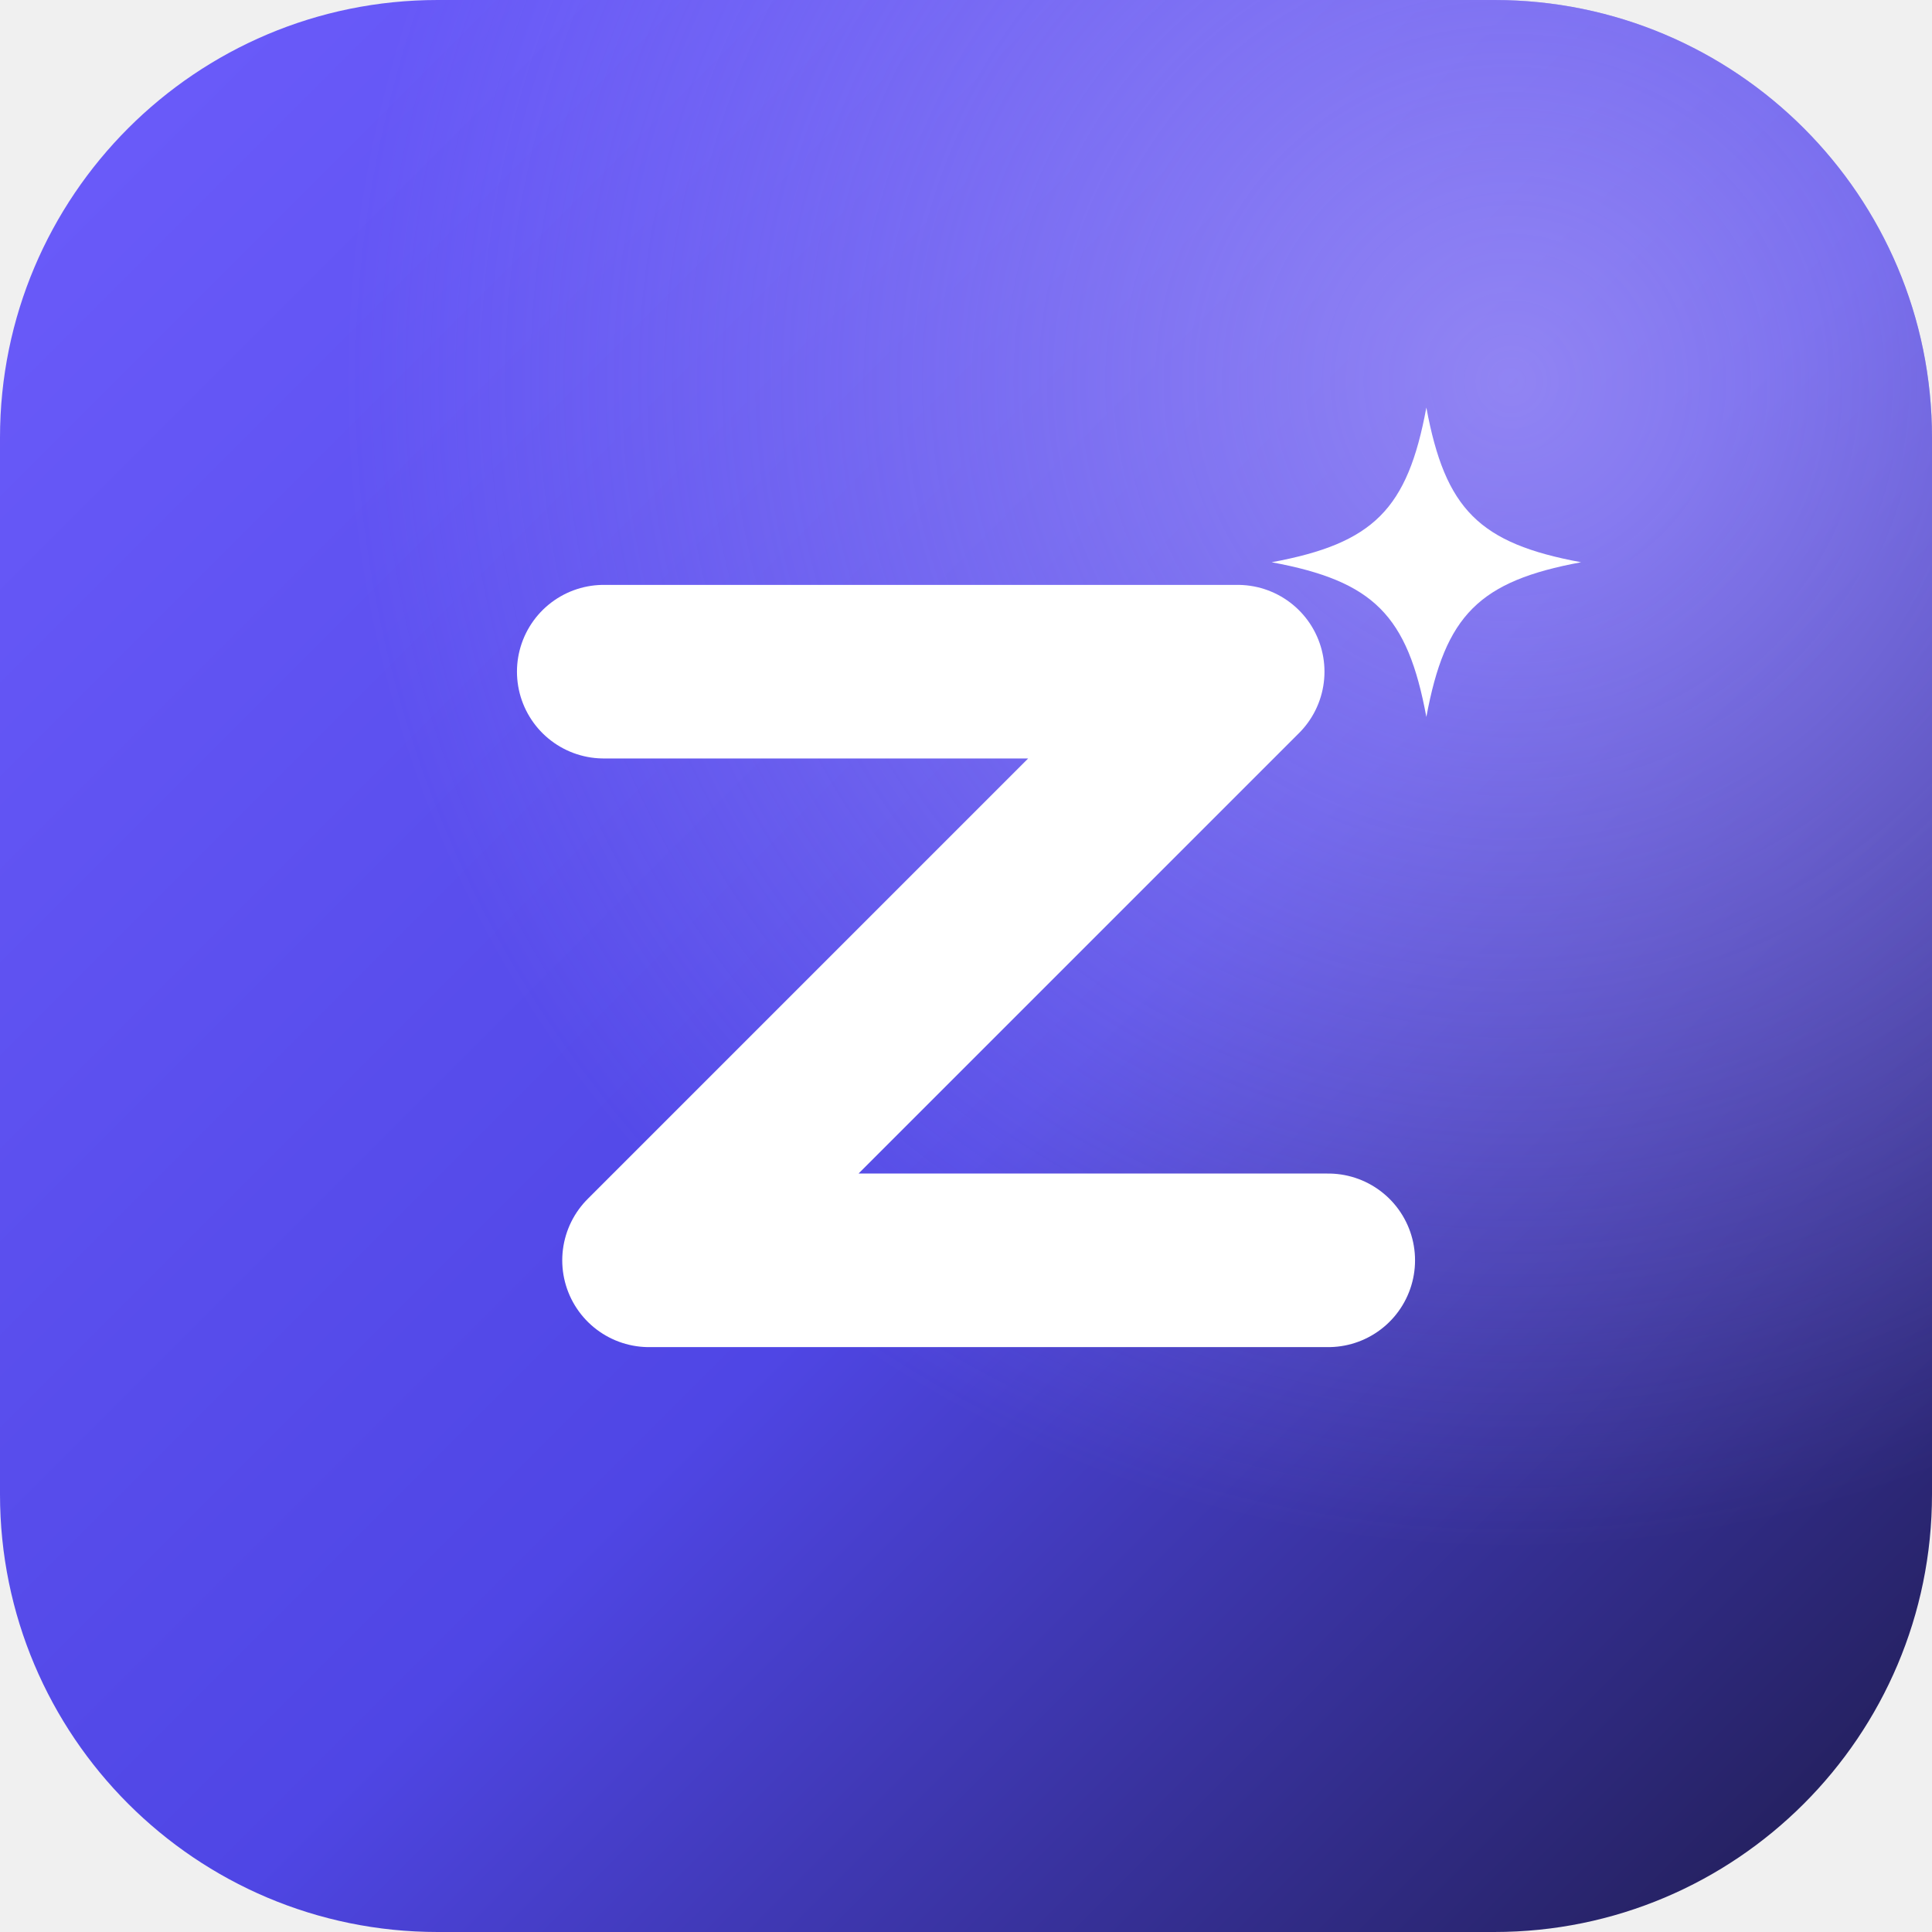
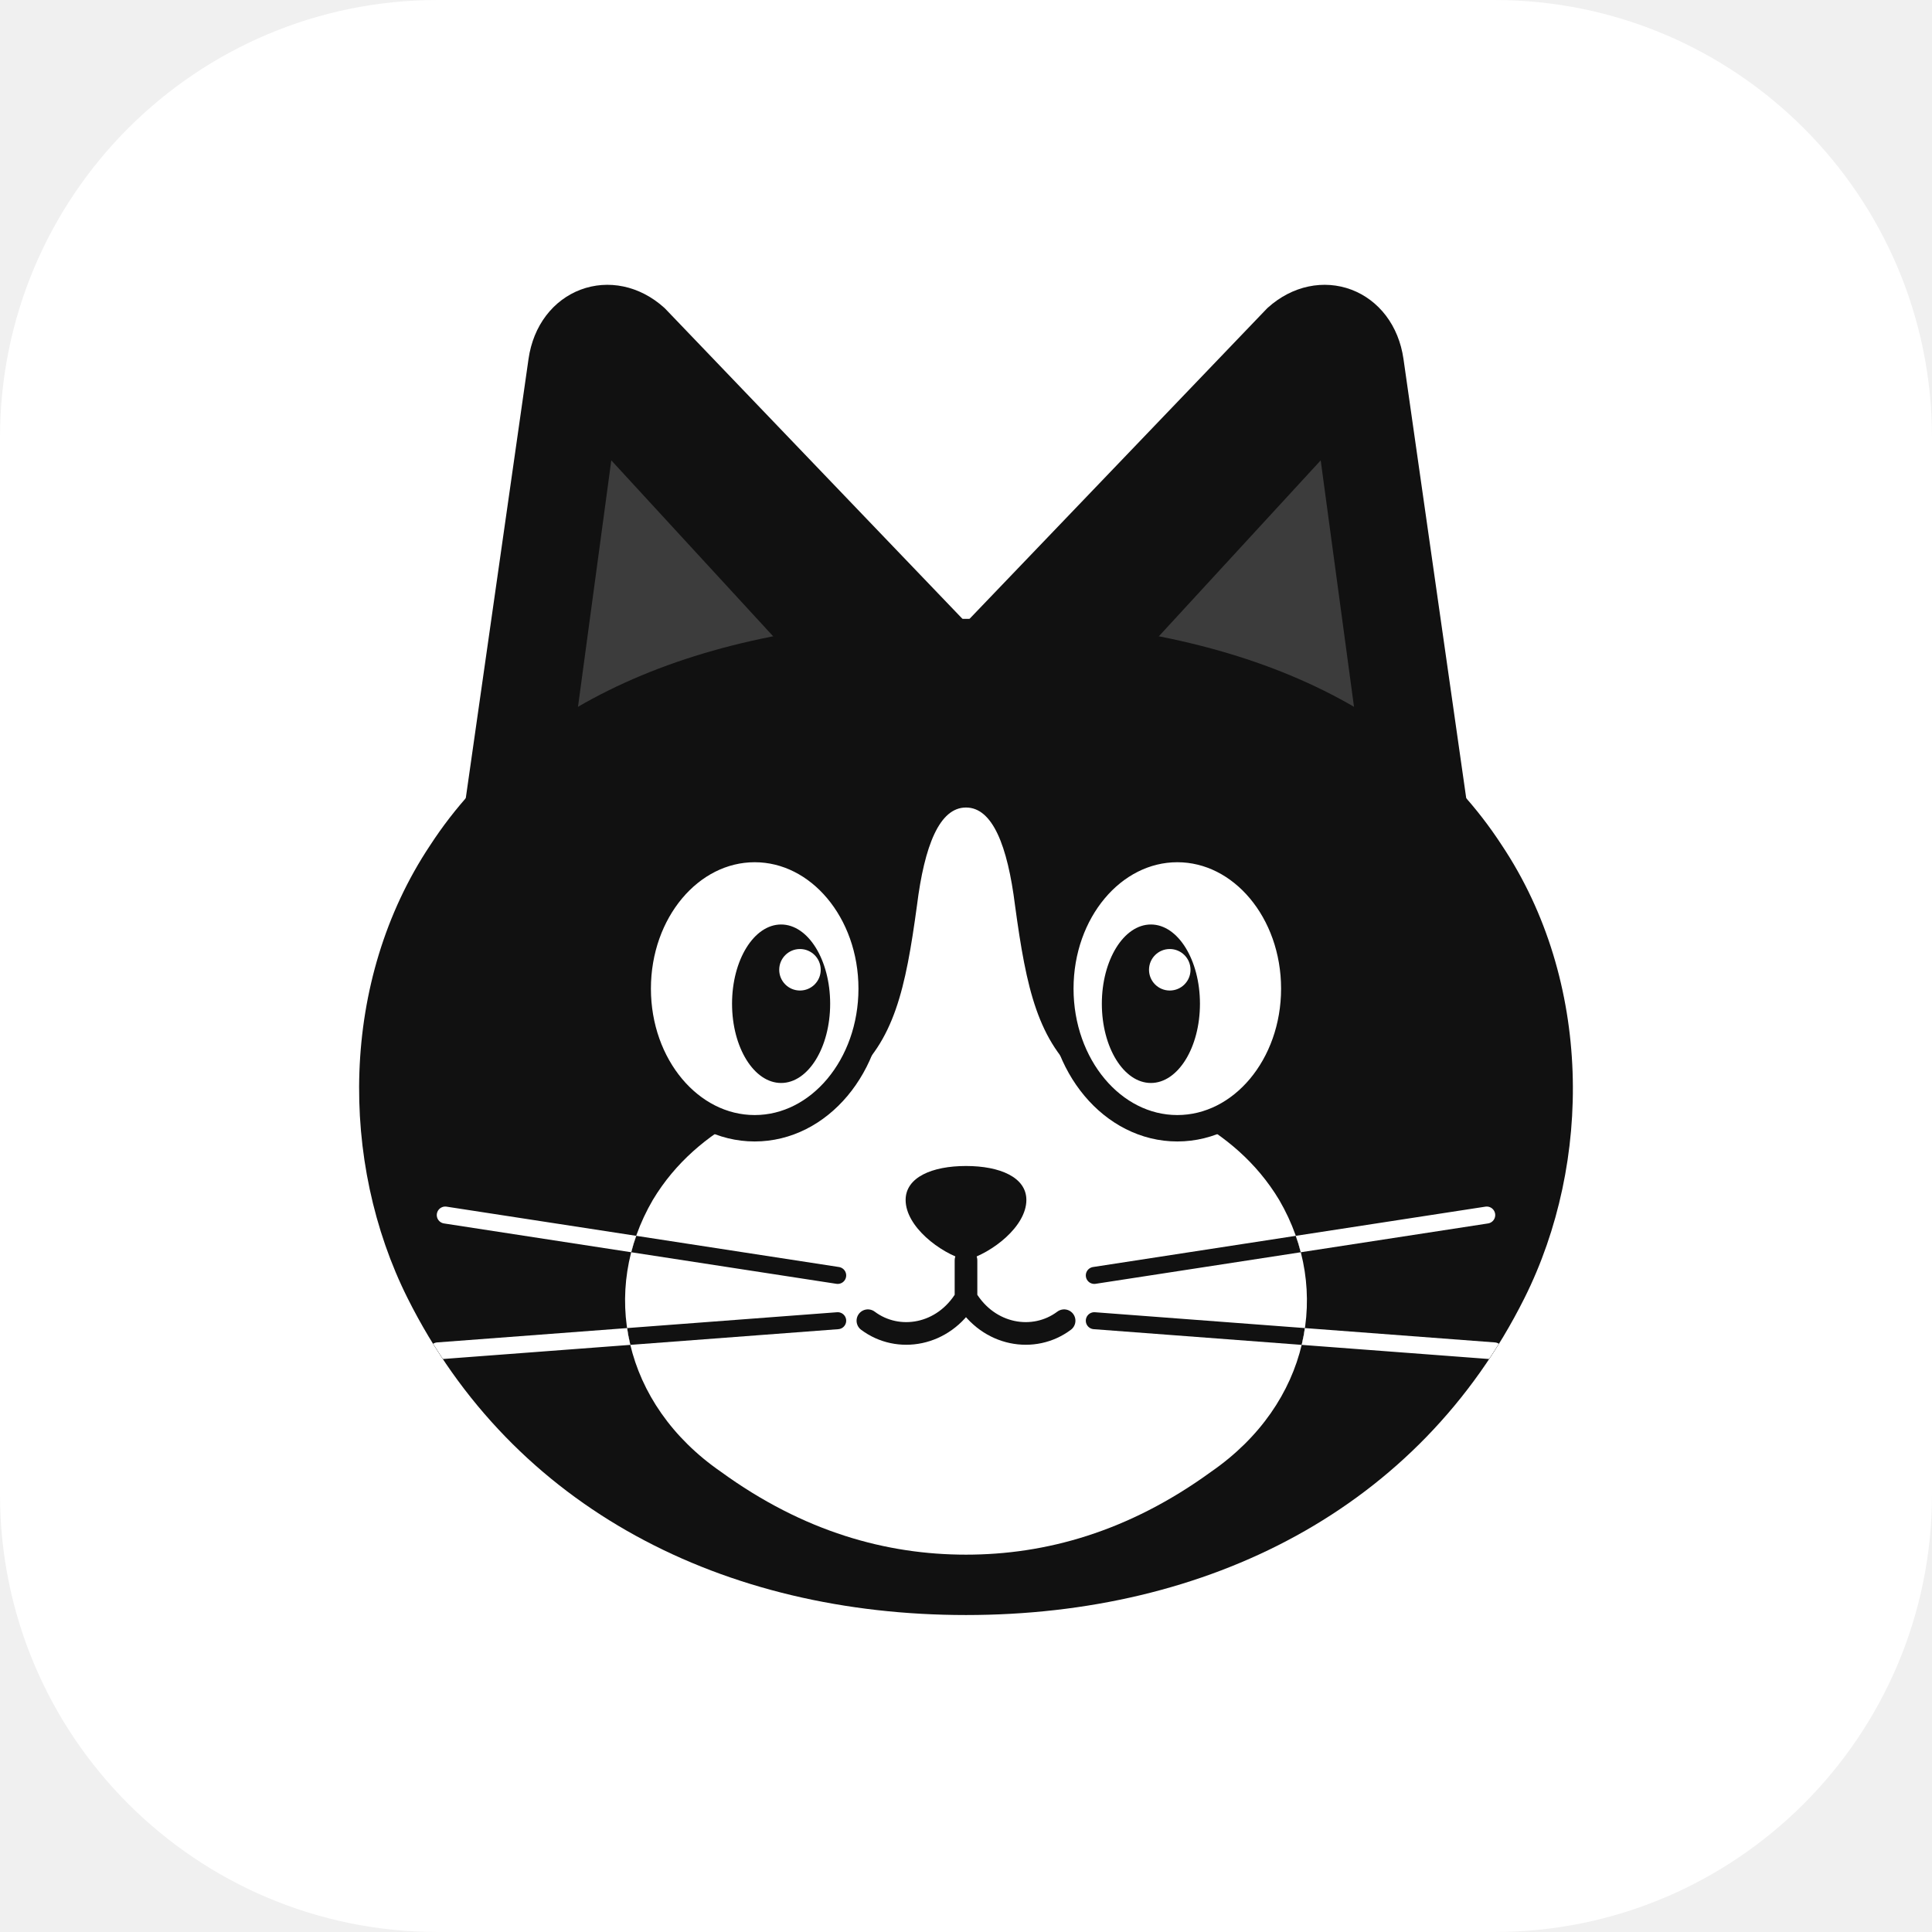
<svg xmlns="http://www.w3.org/2000/svg" viewBox="0 0 512 512">
  <defs>
-     <linearGradient id="g" x1="0" y1="0" x2="1" y2="1">
-       <stop offset="0" stop-color="#6d5dfc" />
-       <stop offset=".55" stop-color="#4f46e5" />
-       <stop offset="1" stop-color="#1e1b4b" />
-     </linearGradient>
-     <radialGradient id="glow" cx=".78" cy=".2" r=".6">
-       <stop offset="0" stop-color="#c4b5fd" stop-opacity=".55" />
-       <stop offset="1" stop-color="#c4b5fd" stop-opacity="0" />
-     </radialGradient>
+     <path id="face" d="M256 164c-66 0-116 20-142 60-24 36-24 84-6 120 28 56 84 84 148 84s120-28 148-84c18-36 18-84-6-120-26-40-76-60-142-60Z" />
+     <path id="patch" d="M256 214c-7 0-11 10-13 26-3 22-6 36-18 46-18 4-40 12-52 32-14 24-8 54 18 72 22 16 44 22 65 22s43-6 65-22c26-18 32-48 18-72-12-20-34-28-52-32-12-10-15-24-18-46-2-16-6-26-13-26Z" />
+     <clipPath id="inPatch">
+       <use href="#patch" />
+     </clipPath>
+     <mask id="outPatch">
+       <rect width="512" height="512" fill="#fff" />
+       <use href="#patch" fill="#000" />
+     </mask>
+     <clipPath id="inFace">
+       <use href="#face" />
+     </clipPath>
  </defs>
-   <rect width="512" height="512" rx="116" fill="url(#g)" />
-   <rect width="512" height="512" rx="116" fill="url(#glow)" />
-   <path d="M160 178H328L172 334H352" fill="none" stroke="#fff" stroke-width="46" stroke-linecap="round" stroke-linejoin="round" />
-   <path d="M378 108c5 27 14 36 41 41-27 5-36 14-41 41-5-27-14-36-41-41 27-5 36-14 41-41Z" fill="#fff" />
+   <rect width="512" height="512" rx="116" fill="#fff" />
+   <g transform="translate(0 0)">
+     <path d="M124 250 146 96c2-14 16-19 26-10l92 96Z" fill="#111" stroke="#111" stroke-width="12" stroke-linejoin="round" />
+     <path d="M388 250 366 96c-2-14-16-19-26-10l-92 96Z" fill="#111" stroke="#111" stroke-width="12" stroke-linejoin="round" />
+     <path d="M152 196 162 122l46 50Z" fill="#fff" opacity=".18" />
+     <path d="M360 196 350 122l-46 50Z" fill="#fff" opacity=".18" />
+     <use href="#face" fill="#111" />
+     <use href="#patch" fill="#fff" />
+     <ellipse cx="200" cy="262" rx="31" ry="37" fill="#fff" stroke="#111" stroke-width="7" />
+     <ellipse cx="312" cy="262" rx="31" ry="37" fill="#fff" stroke="#111" stroke-width="7" />
+     <ellipse cx="207" cy="266" rx="13" ry="21" fill="#111" />
+     <ellipse cx="305" cy="266" rx="13" ry="21" fill="#111" />
+     <circle cx="212" cy="257" r="5.5" fill="#fff" />
+     <circle cx="310" cy="257" r="5.5" fill="#fff" />
+     <path d="M240 318c0-6 7-9 16-9s16 3 16 9c0 7-9 14-16 16-7-2-16-9-16-16Z" fill="#111" />
+     <path d="M256 334v10m0 0c-6 10-18 12-26 6m26-6c6 10 18 12 26 6" fill="none" stroke="#111" stroke-width="6" stroke-linecap="round" stroke-linejoin="round" />
+     <g stroke-width="4.5" stroke-linecap="round" fill="none">
+       <g stroke="#111" clip-path="url(#inPatch)">
+         <path d="M222 338 118 322M222 350 116 358M290 338l104-16M290 350l106 8" />
+       </g>
+       <g stroke="#fff" mask="url(#outPatch)" clip-path="url(#inFace)">
+         <path d="M222 338 118 322M222 350 116 358M290 338l104-16M290 350l106 8" />
+       </g>
+     </g>
+   </g>
</svg>
